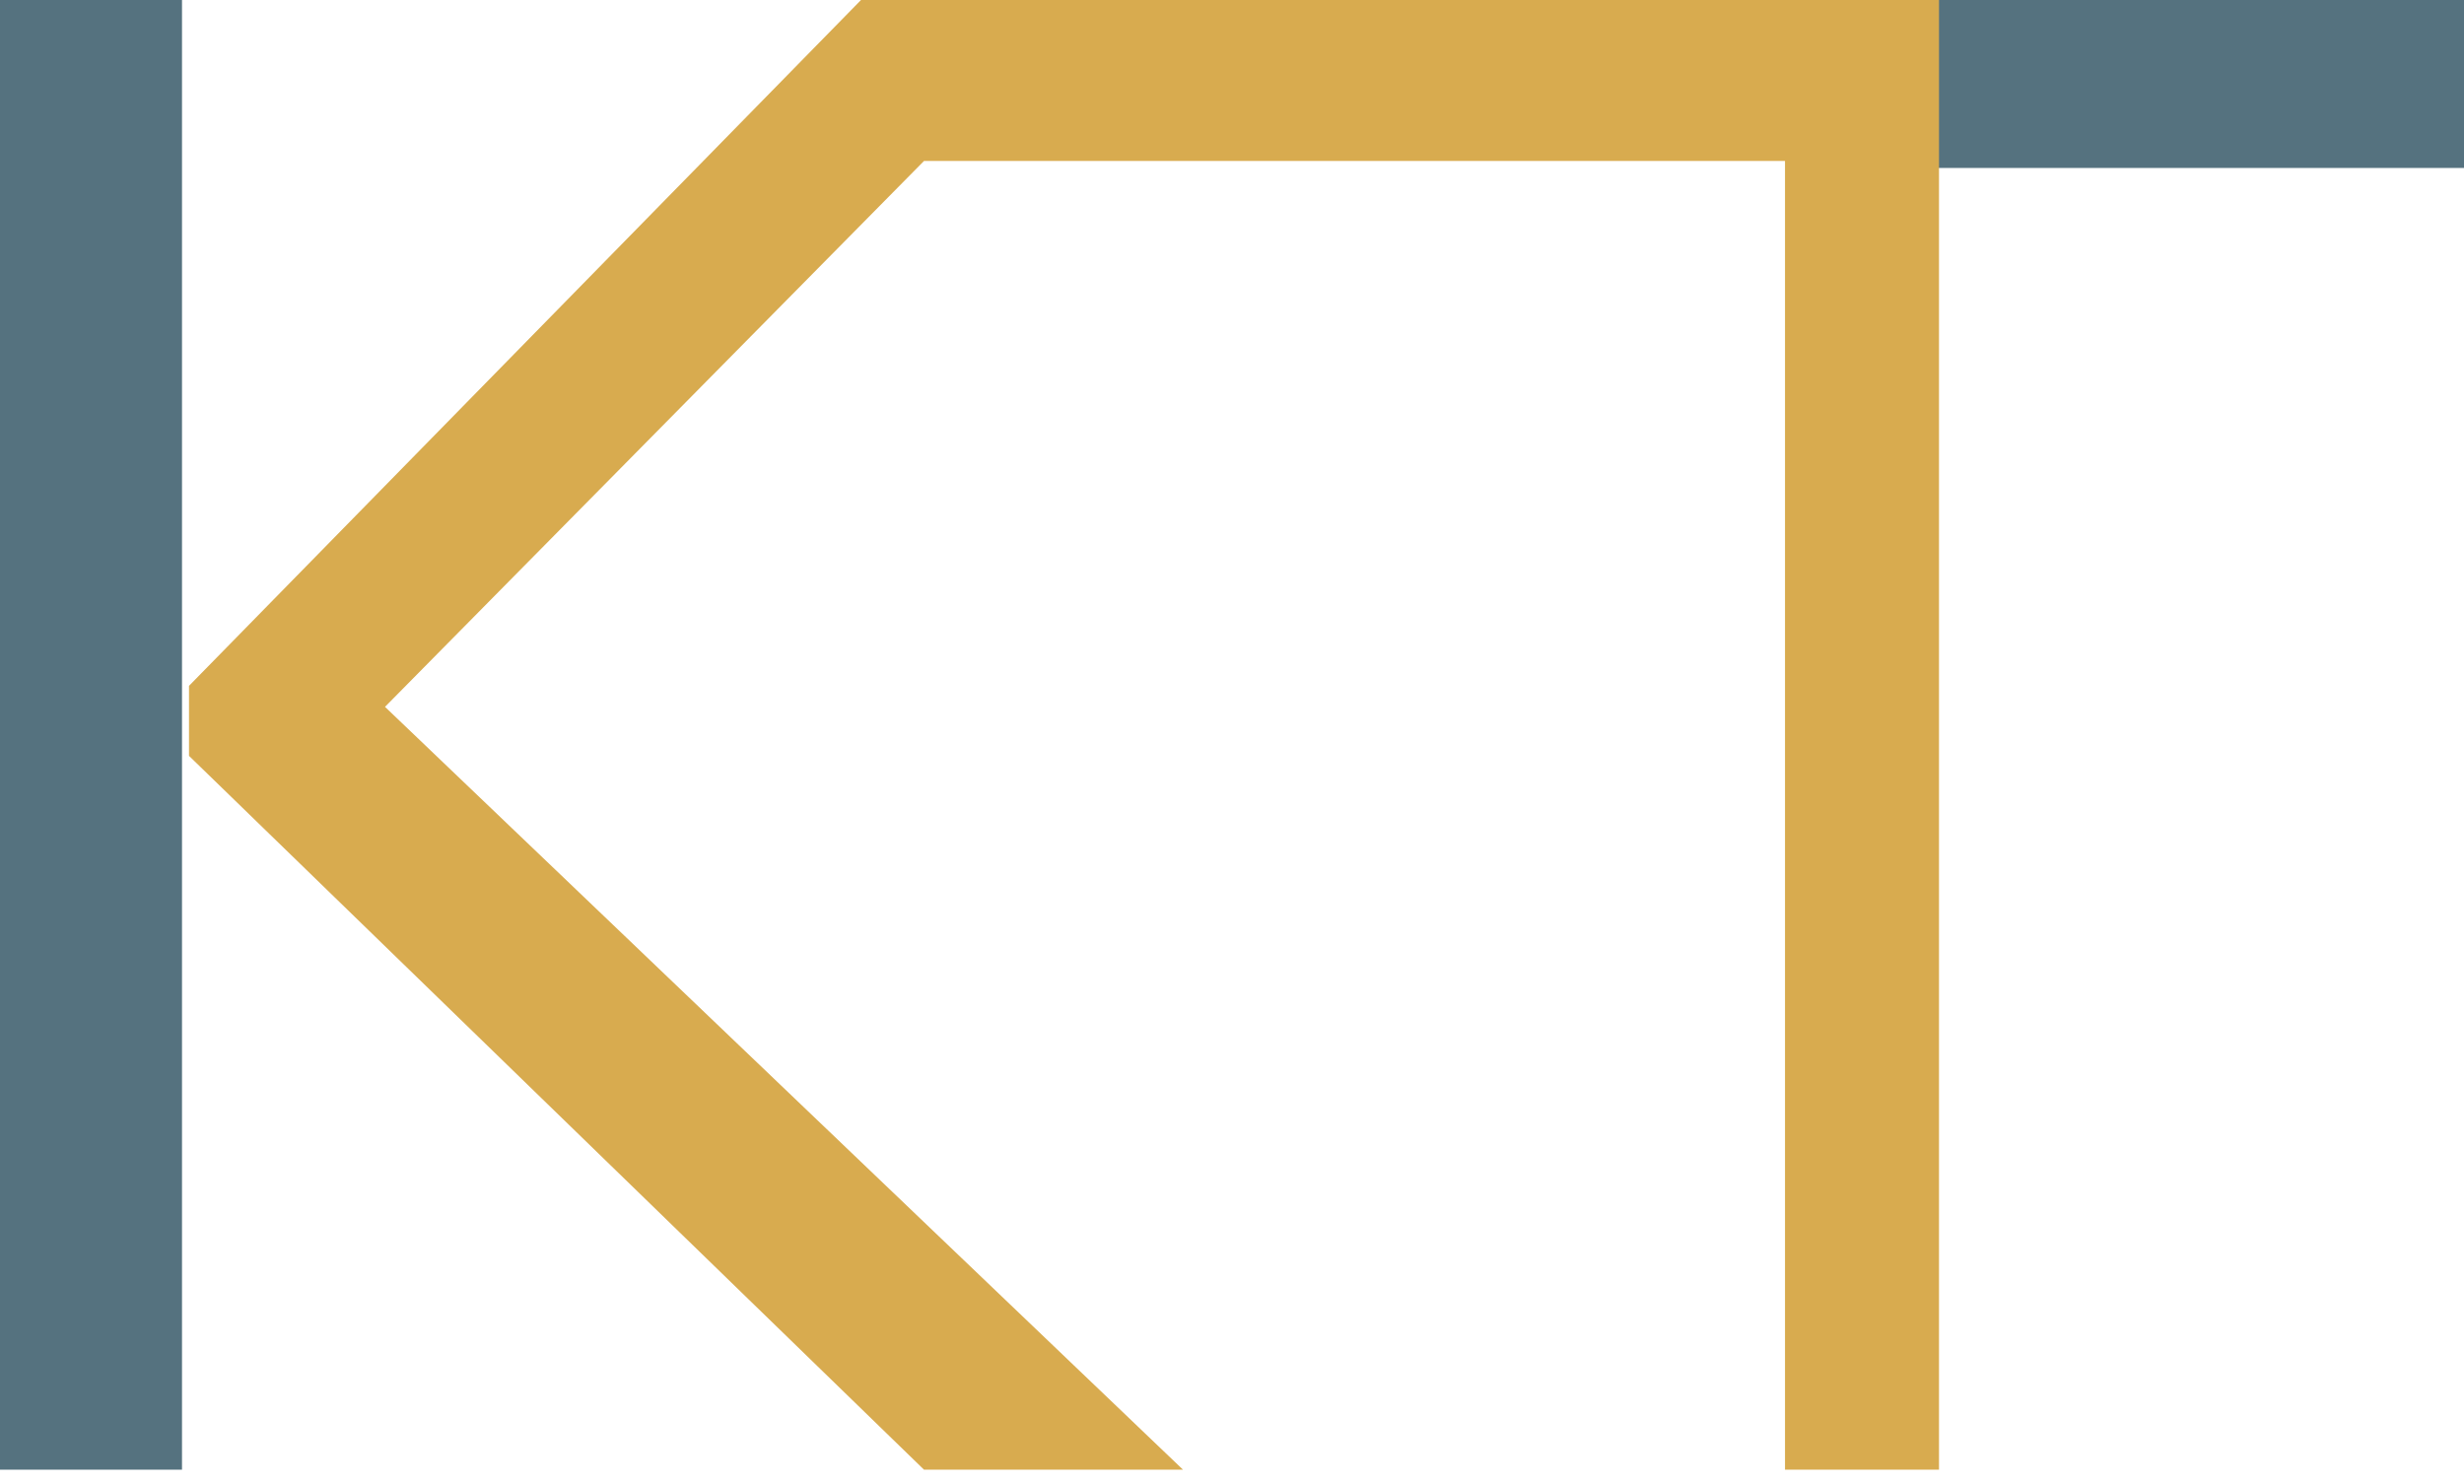
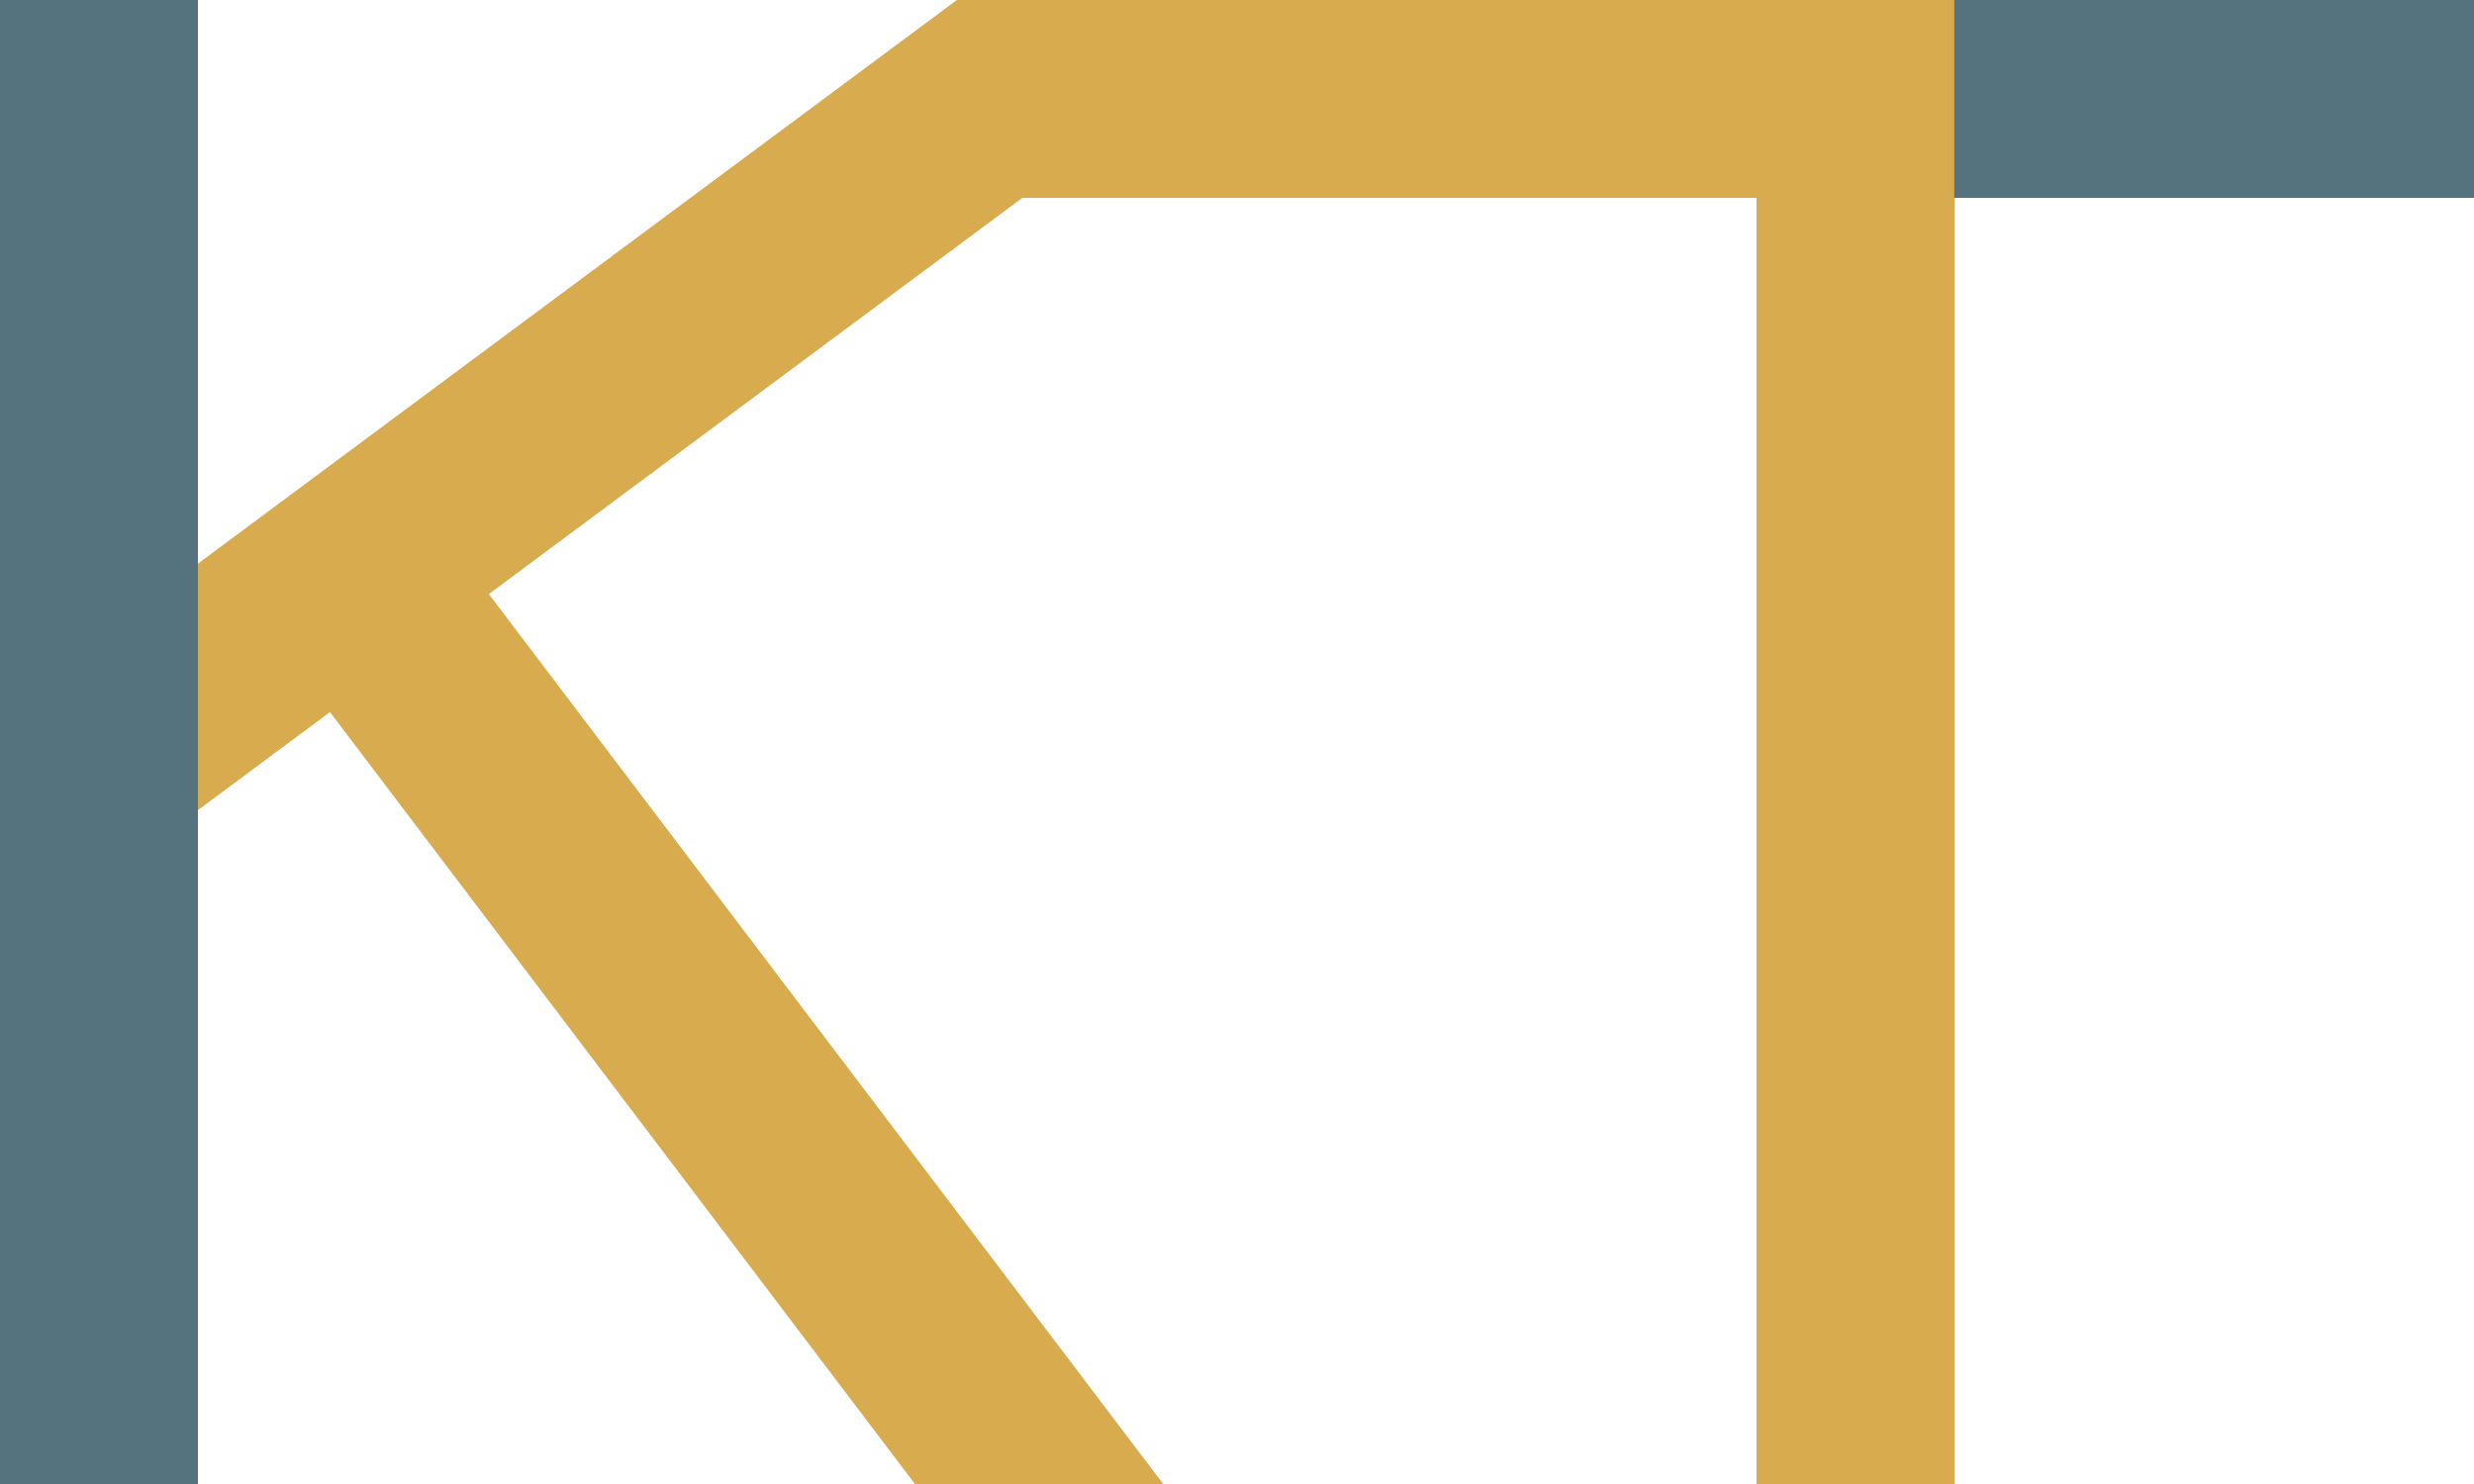
- <svg xmlns="http://www.w3.org/2000/svg" viewBox="20 14.5 88 53">
-   <rect fill="#55727f" x="20" y="14.5" width="6.5" height="52.5" />
-   <rect fill="#55727f" x="88" y="14.5" width="20" height="6" />
-   <polygon fill="#d8ab4f" points="50.75,14.5 26.75,39 26.75,41.5 53,67 62.25,67 33.75,39.75 53,20.25 83.75,20.25 83.75,67 89.25,67 89.25,14.5 50.75,14.5" />
+ <svg xmlns="http://www.w3.org/2000/svg" viewBox="-50 -30 100 60">
+   <path stroke="#D8AB4F" fill="transparent" stroke-width="8" stroke-linejoin="miter" stroke-linecap="square" d="       M -8, 30       L -33, -3       M -45, 0       L -10, -26       L 25, -26       L 25, 26     " />
+   <path stroke="#55727F" fill="transparent" stroke-width="8" stroke-linecap="square" d="       M -46, -26       L -46, 26       M 32.99, -26       L 46, -26     " />
</svg>
